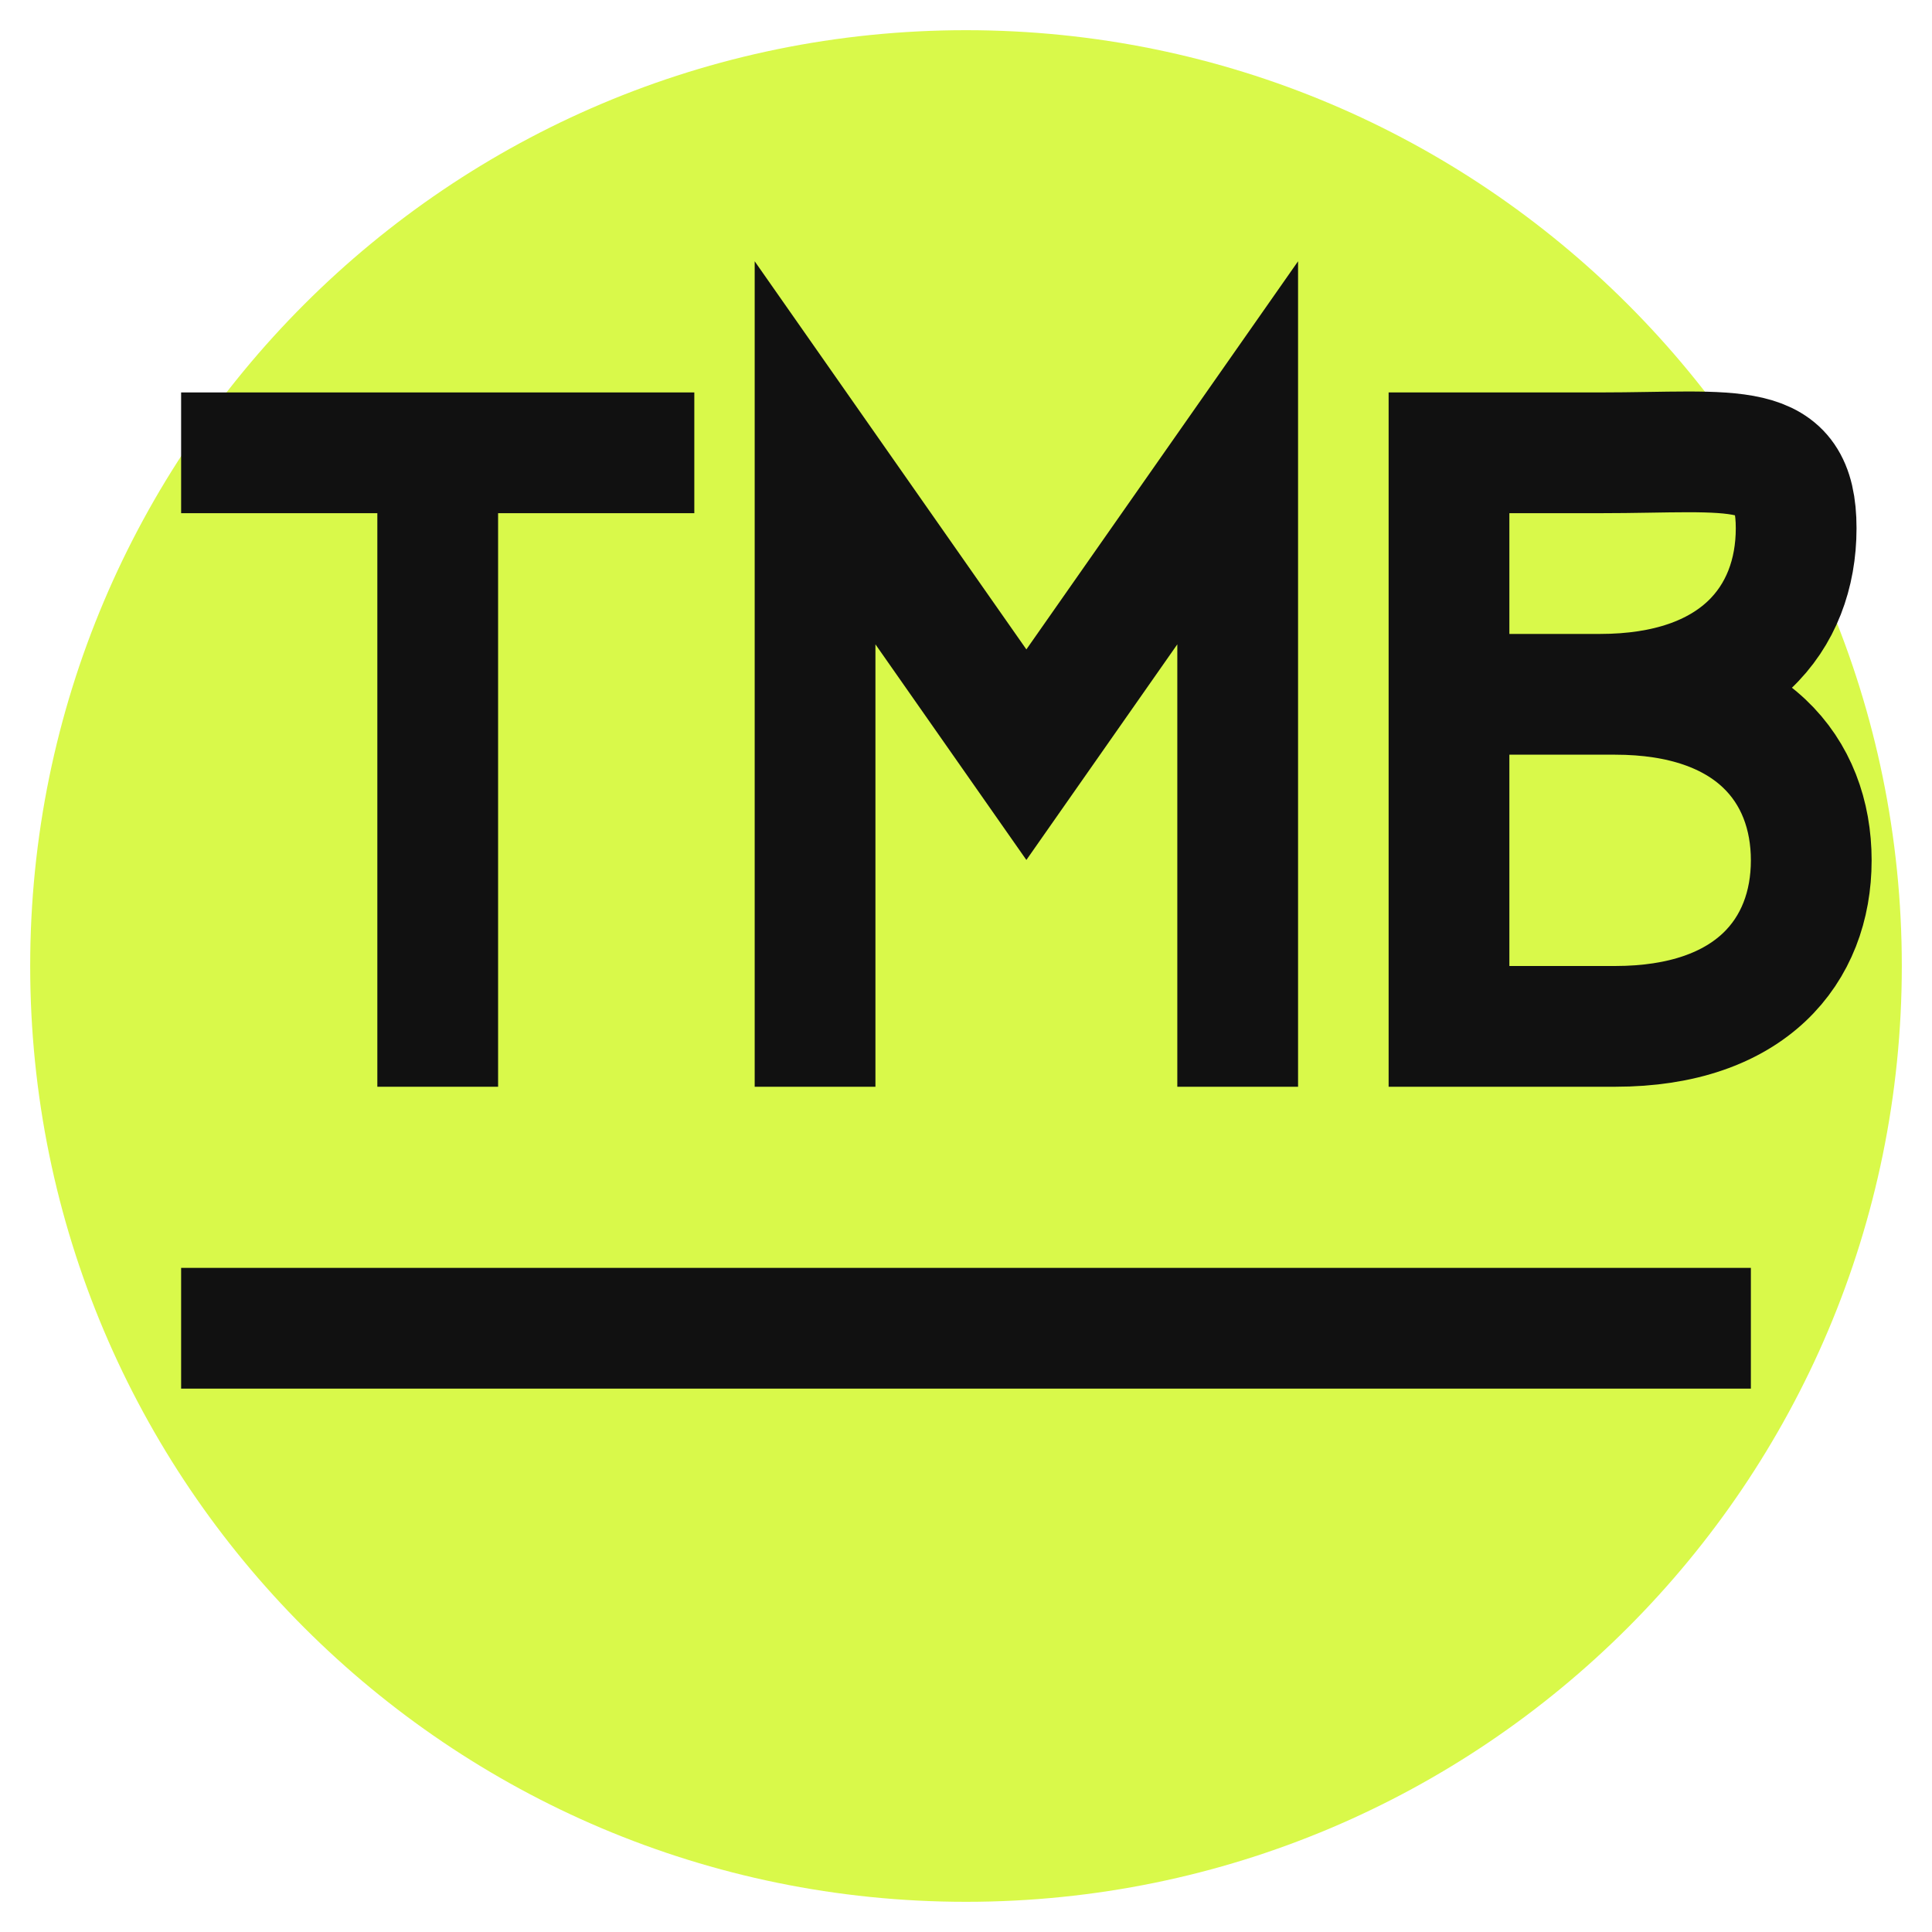
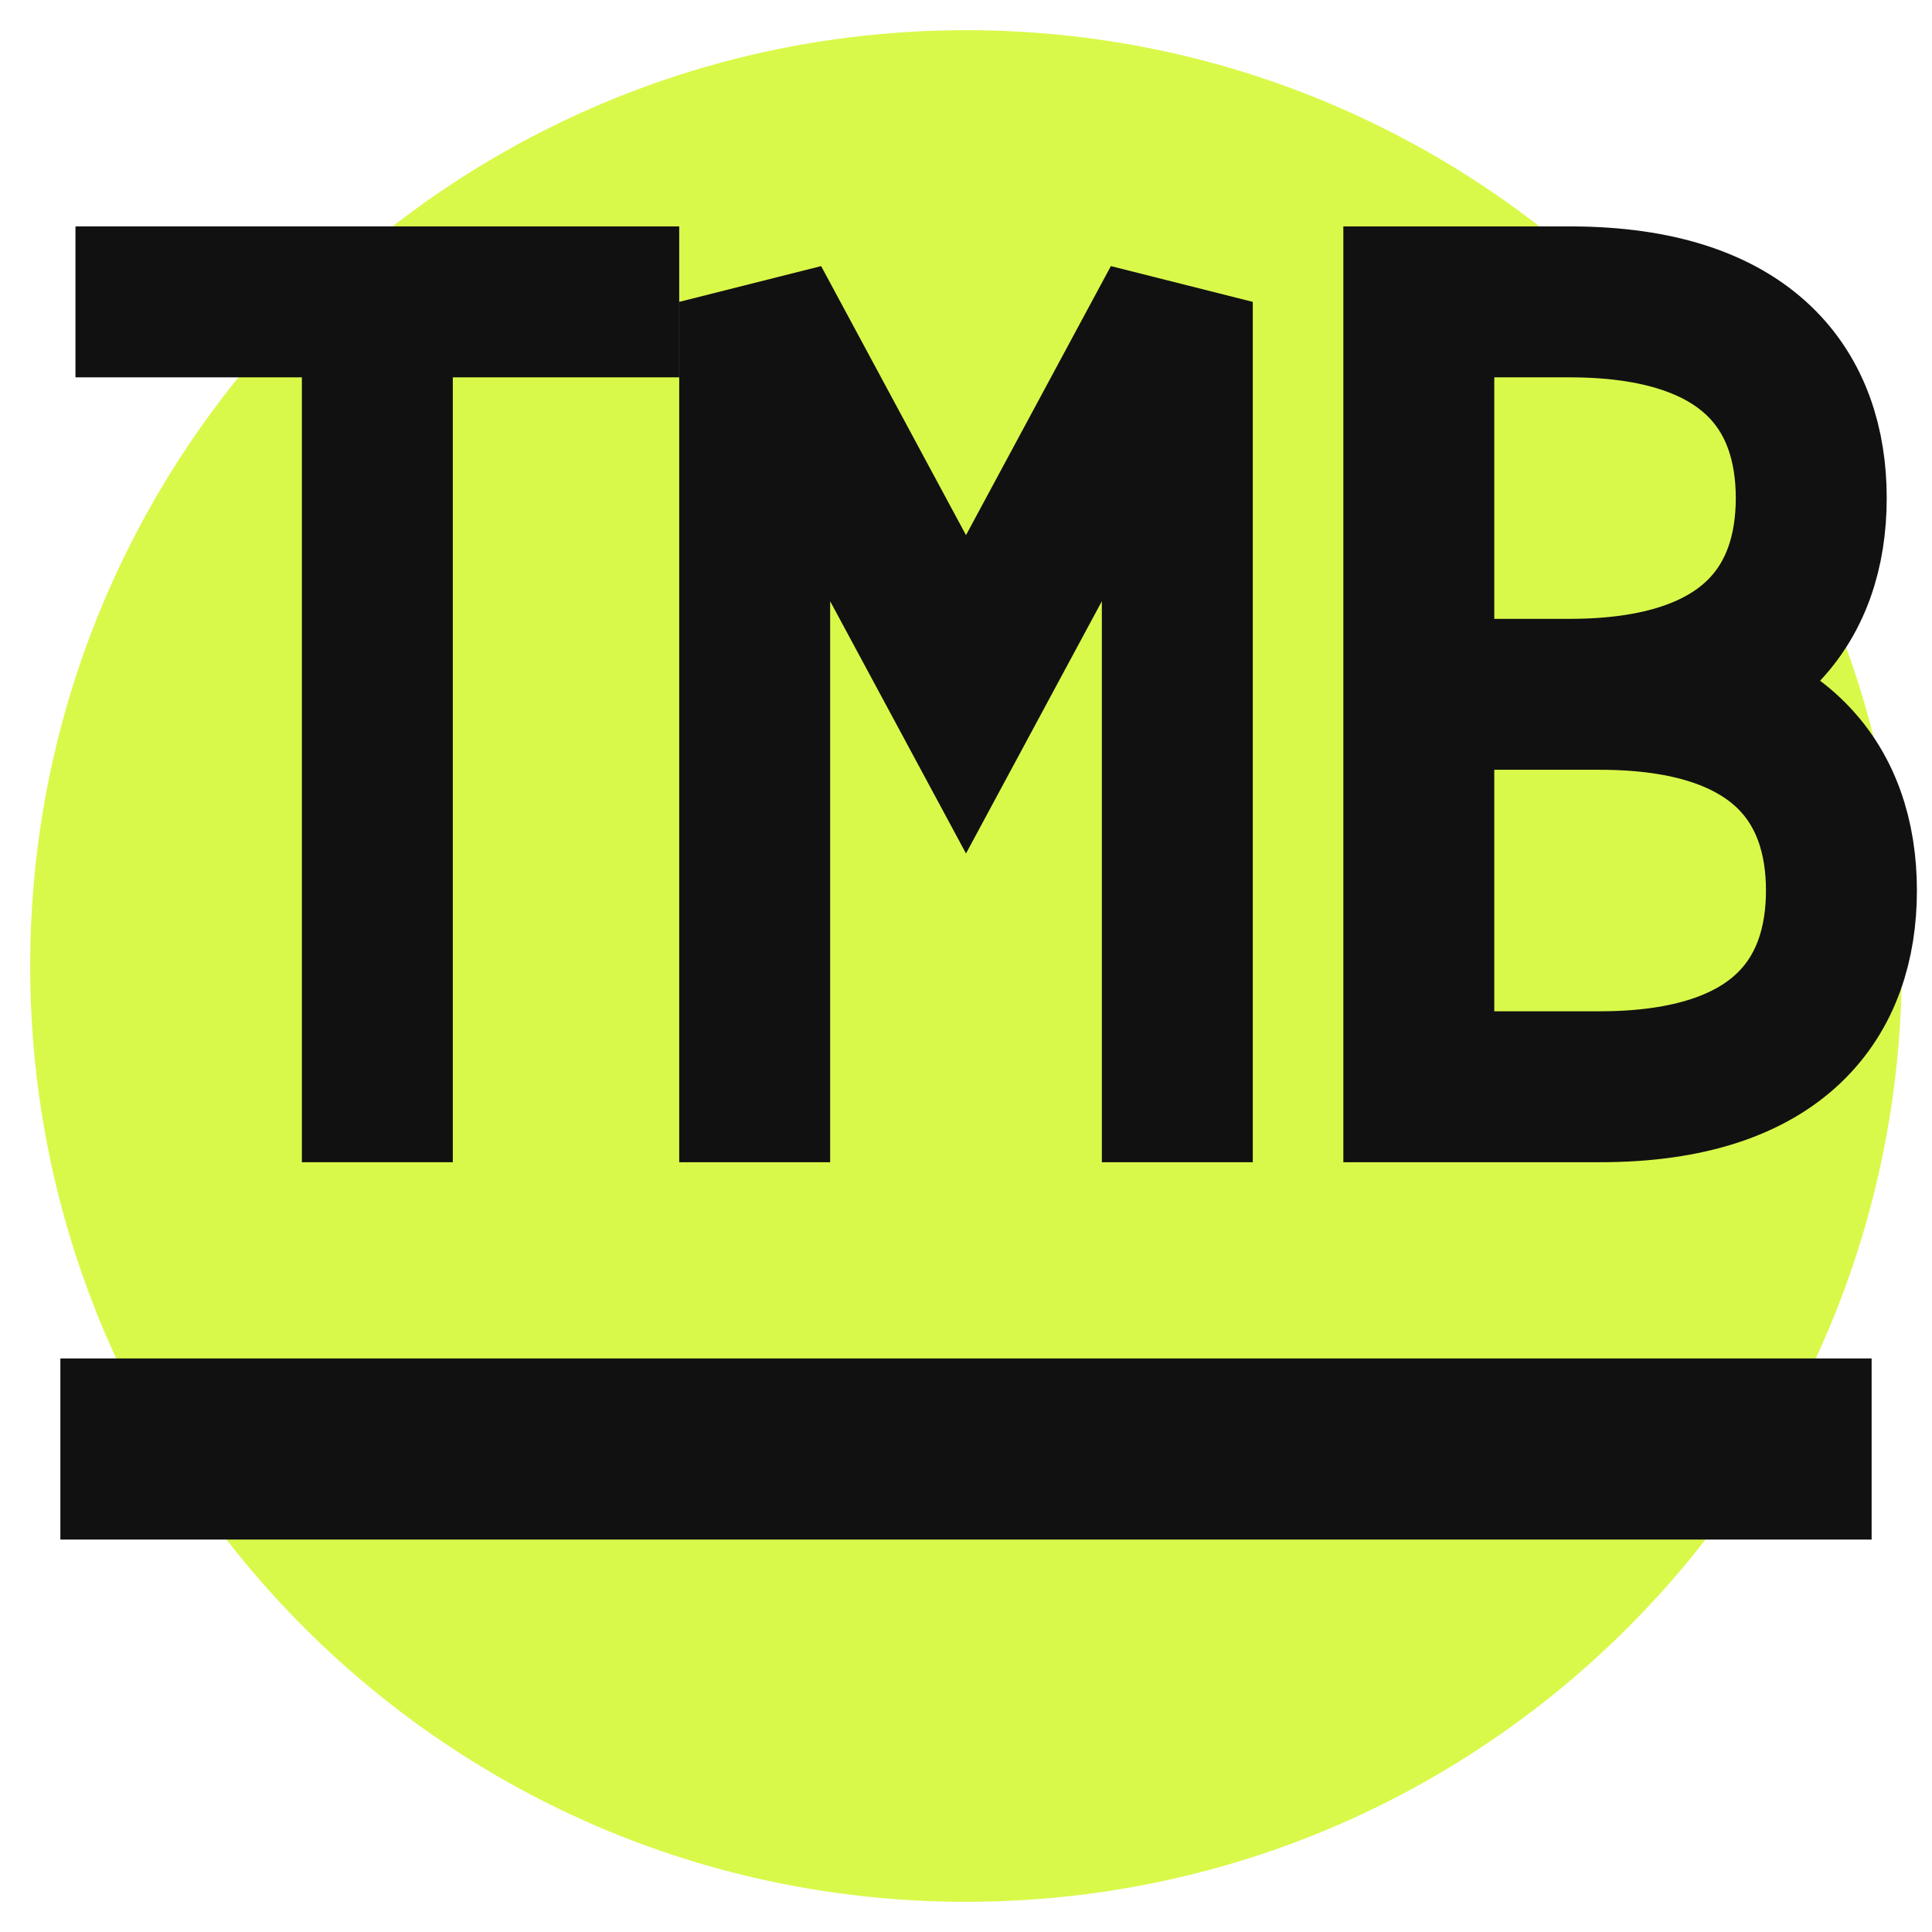
<svg xmlns="http://www.w3.org/2000/svg" viewBox="0 0 64 64">
  <circle cx="32" cy="32" r="31" fill="#d9f94a" />
-   <g fill="none" stroke="#111" stroke-linecap="square" stroke-linejoin="miter" stroke-width="4">
-     <path d="M8 15h13M14.5 15v19" />
-     <path d="M27 34V15l7 10 7-10v19" />
-     <path d="M48 15v19h5.5c4.5 0 6.5-2.5 6.5-5.5S58 23 53.5 23H48h5c4.5 0 6.5-2.5 6.5-5.5S57.5 15 53 15z" />
-     <path d="M8 44h48" />
+   <g fill="none" stroke="#111" stroke-linecap="square" stroke-linejoin="miter" stroke-width="5">
+     <path d="M5 10h15M12.5 10v26" />
+     <path d="M25 36V10l7 13 7-13v26" />
+     <path d="M47 10v26h6c6 0 8-3 8-6.5S59 23 53 23h-6 5c6 0 8-3 8-6.5S58 10 52 10z" />
+     <path d="M5 48h54" stroke-width="6" />
  </g>
</svg>
